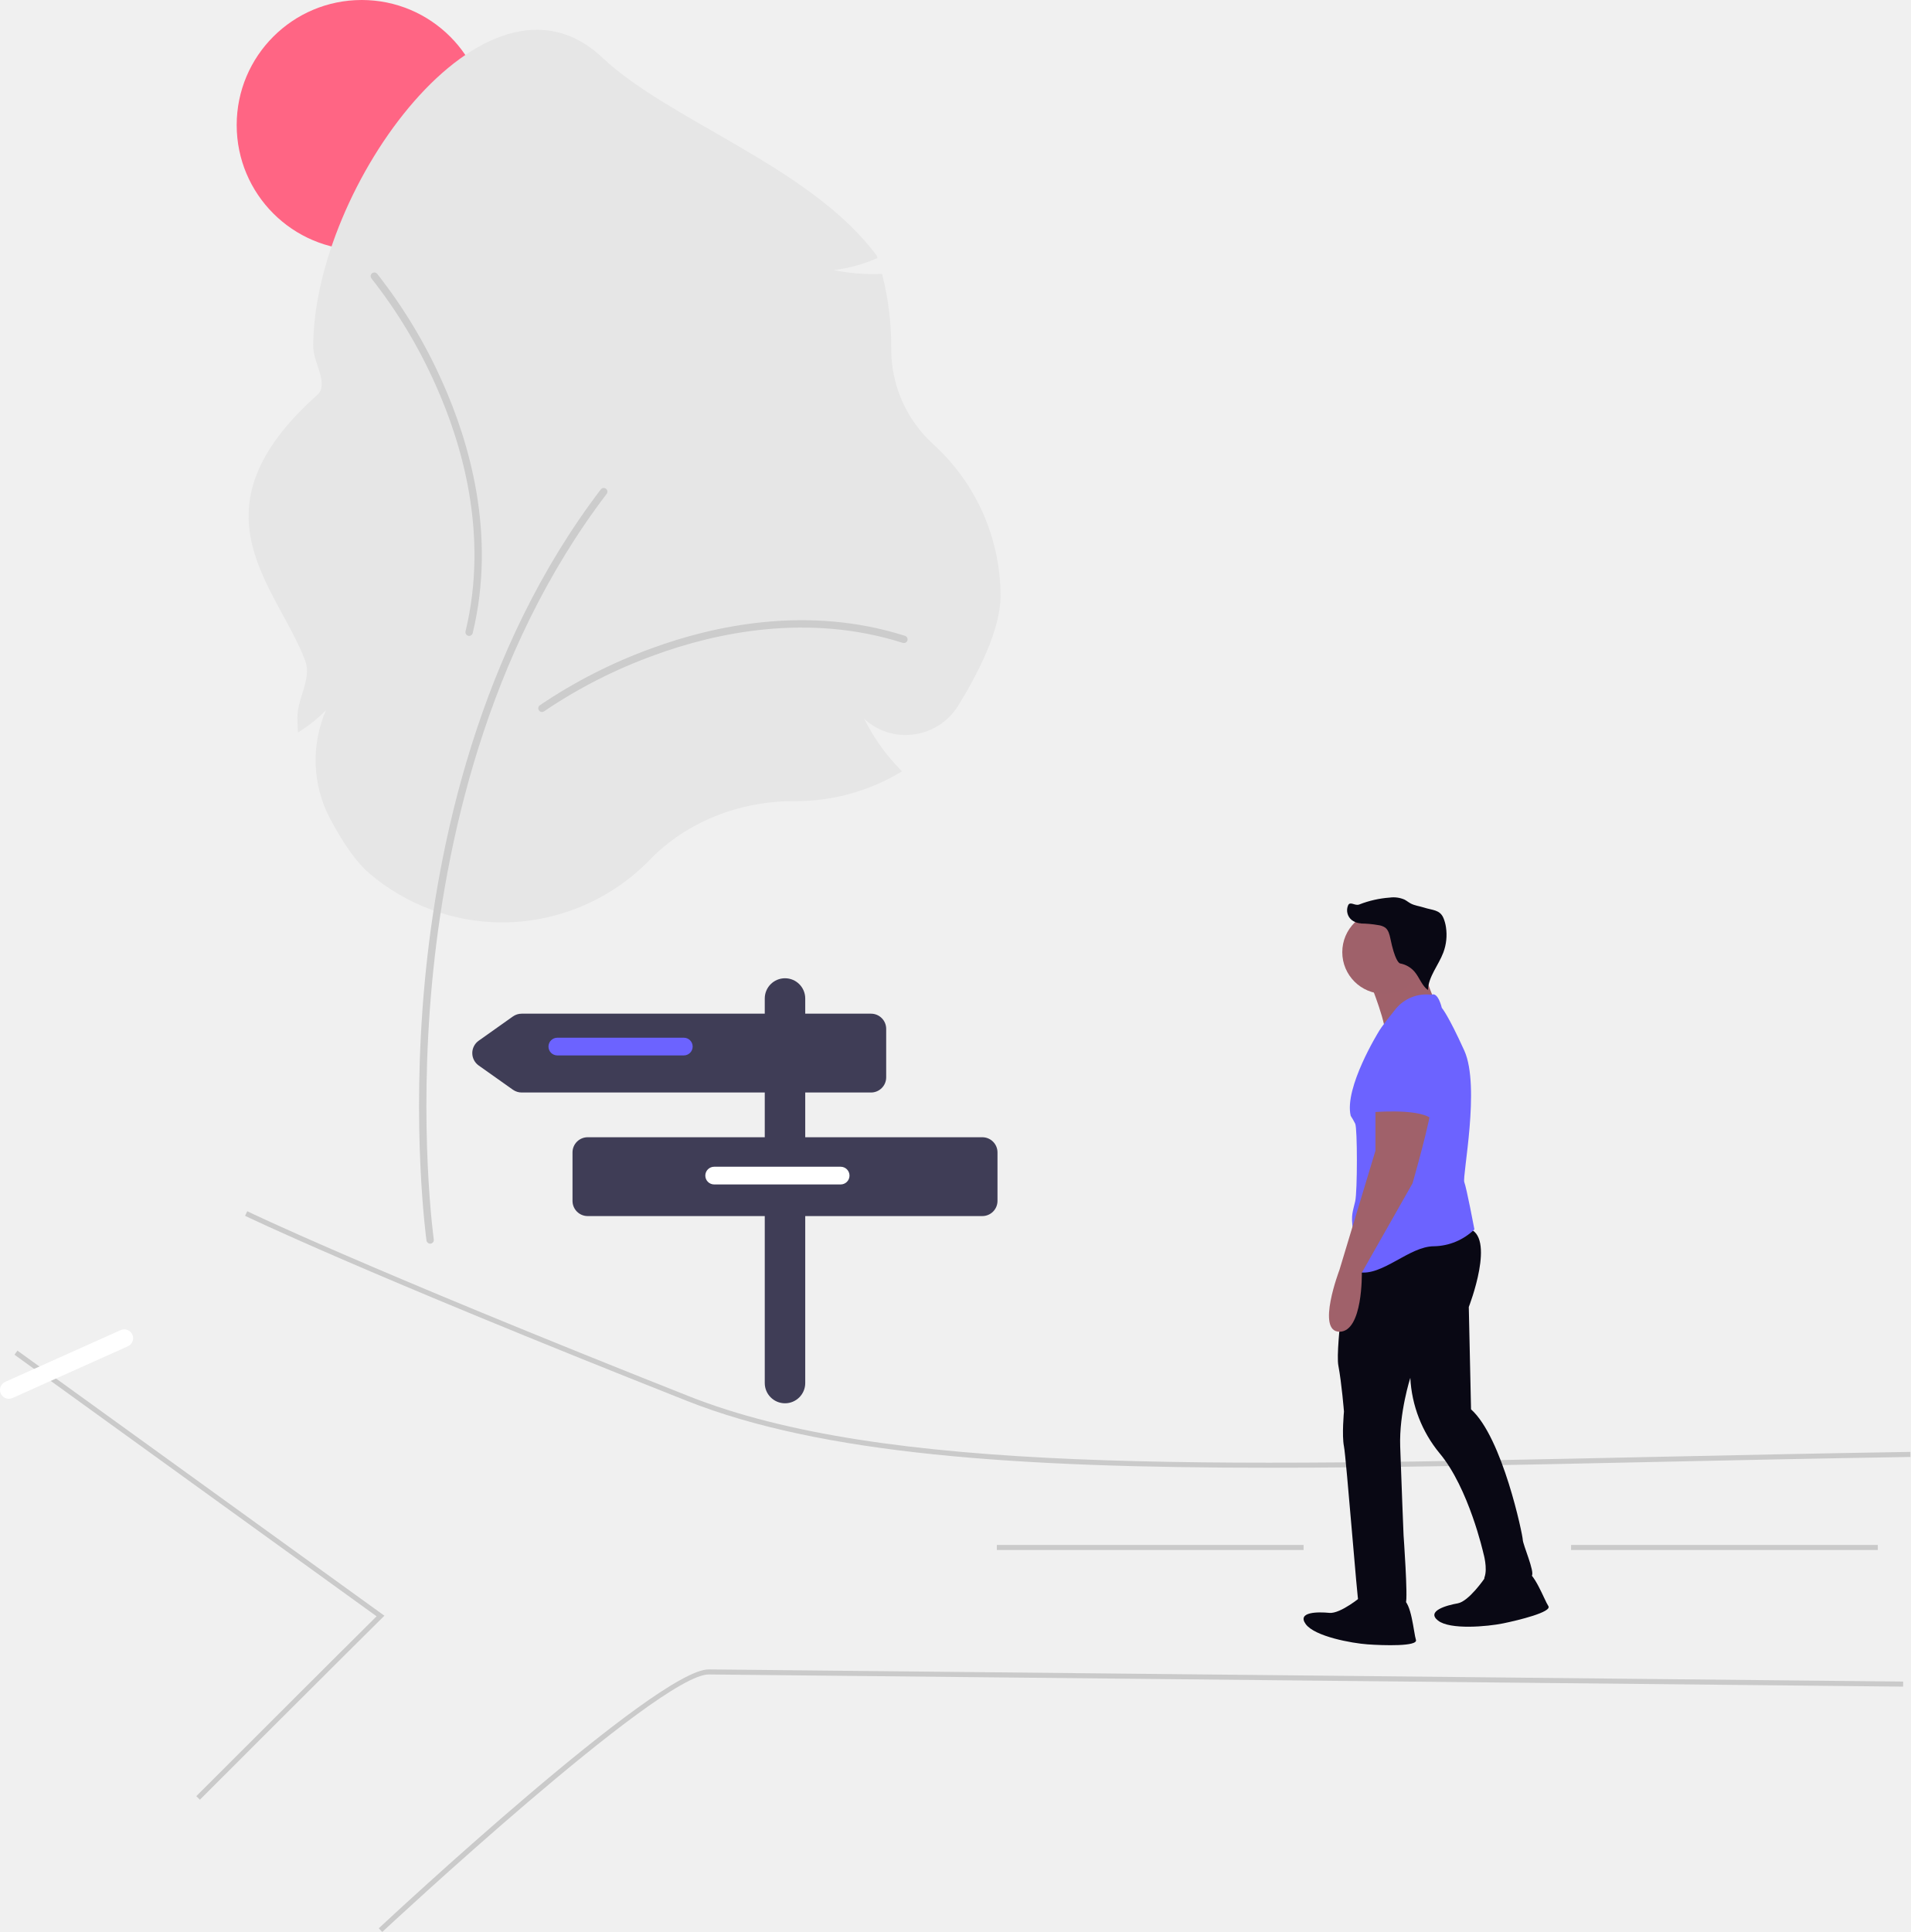
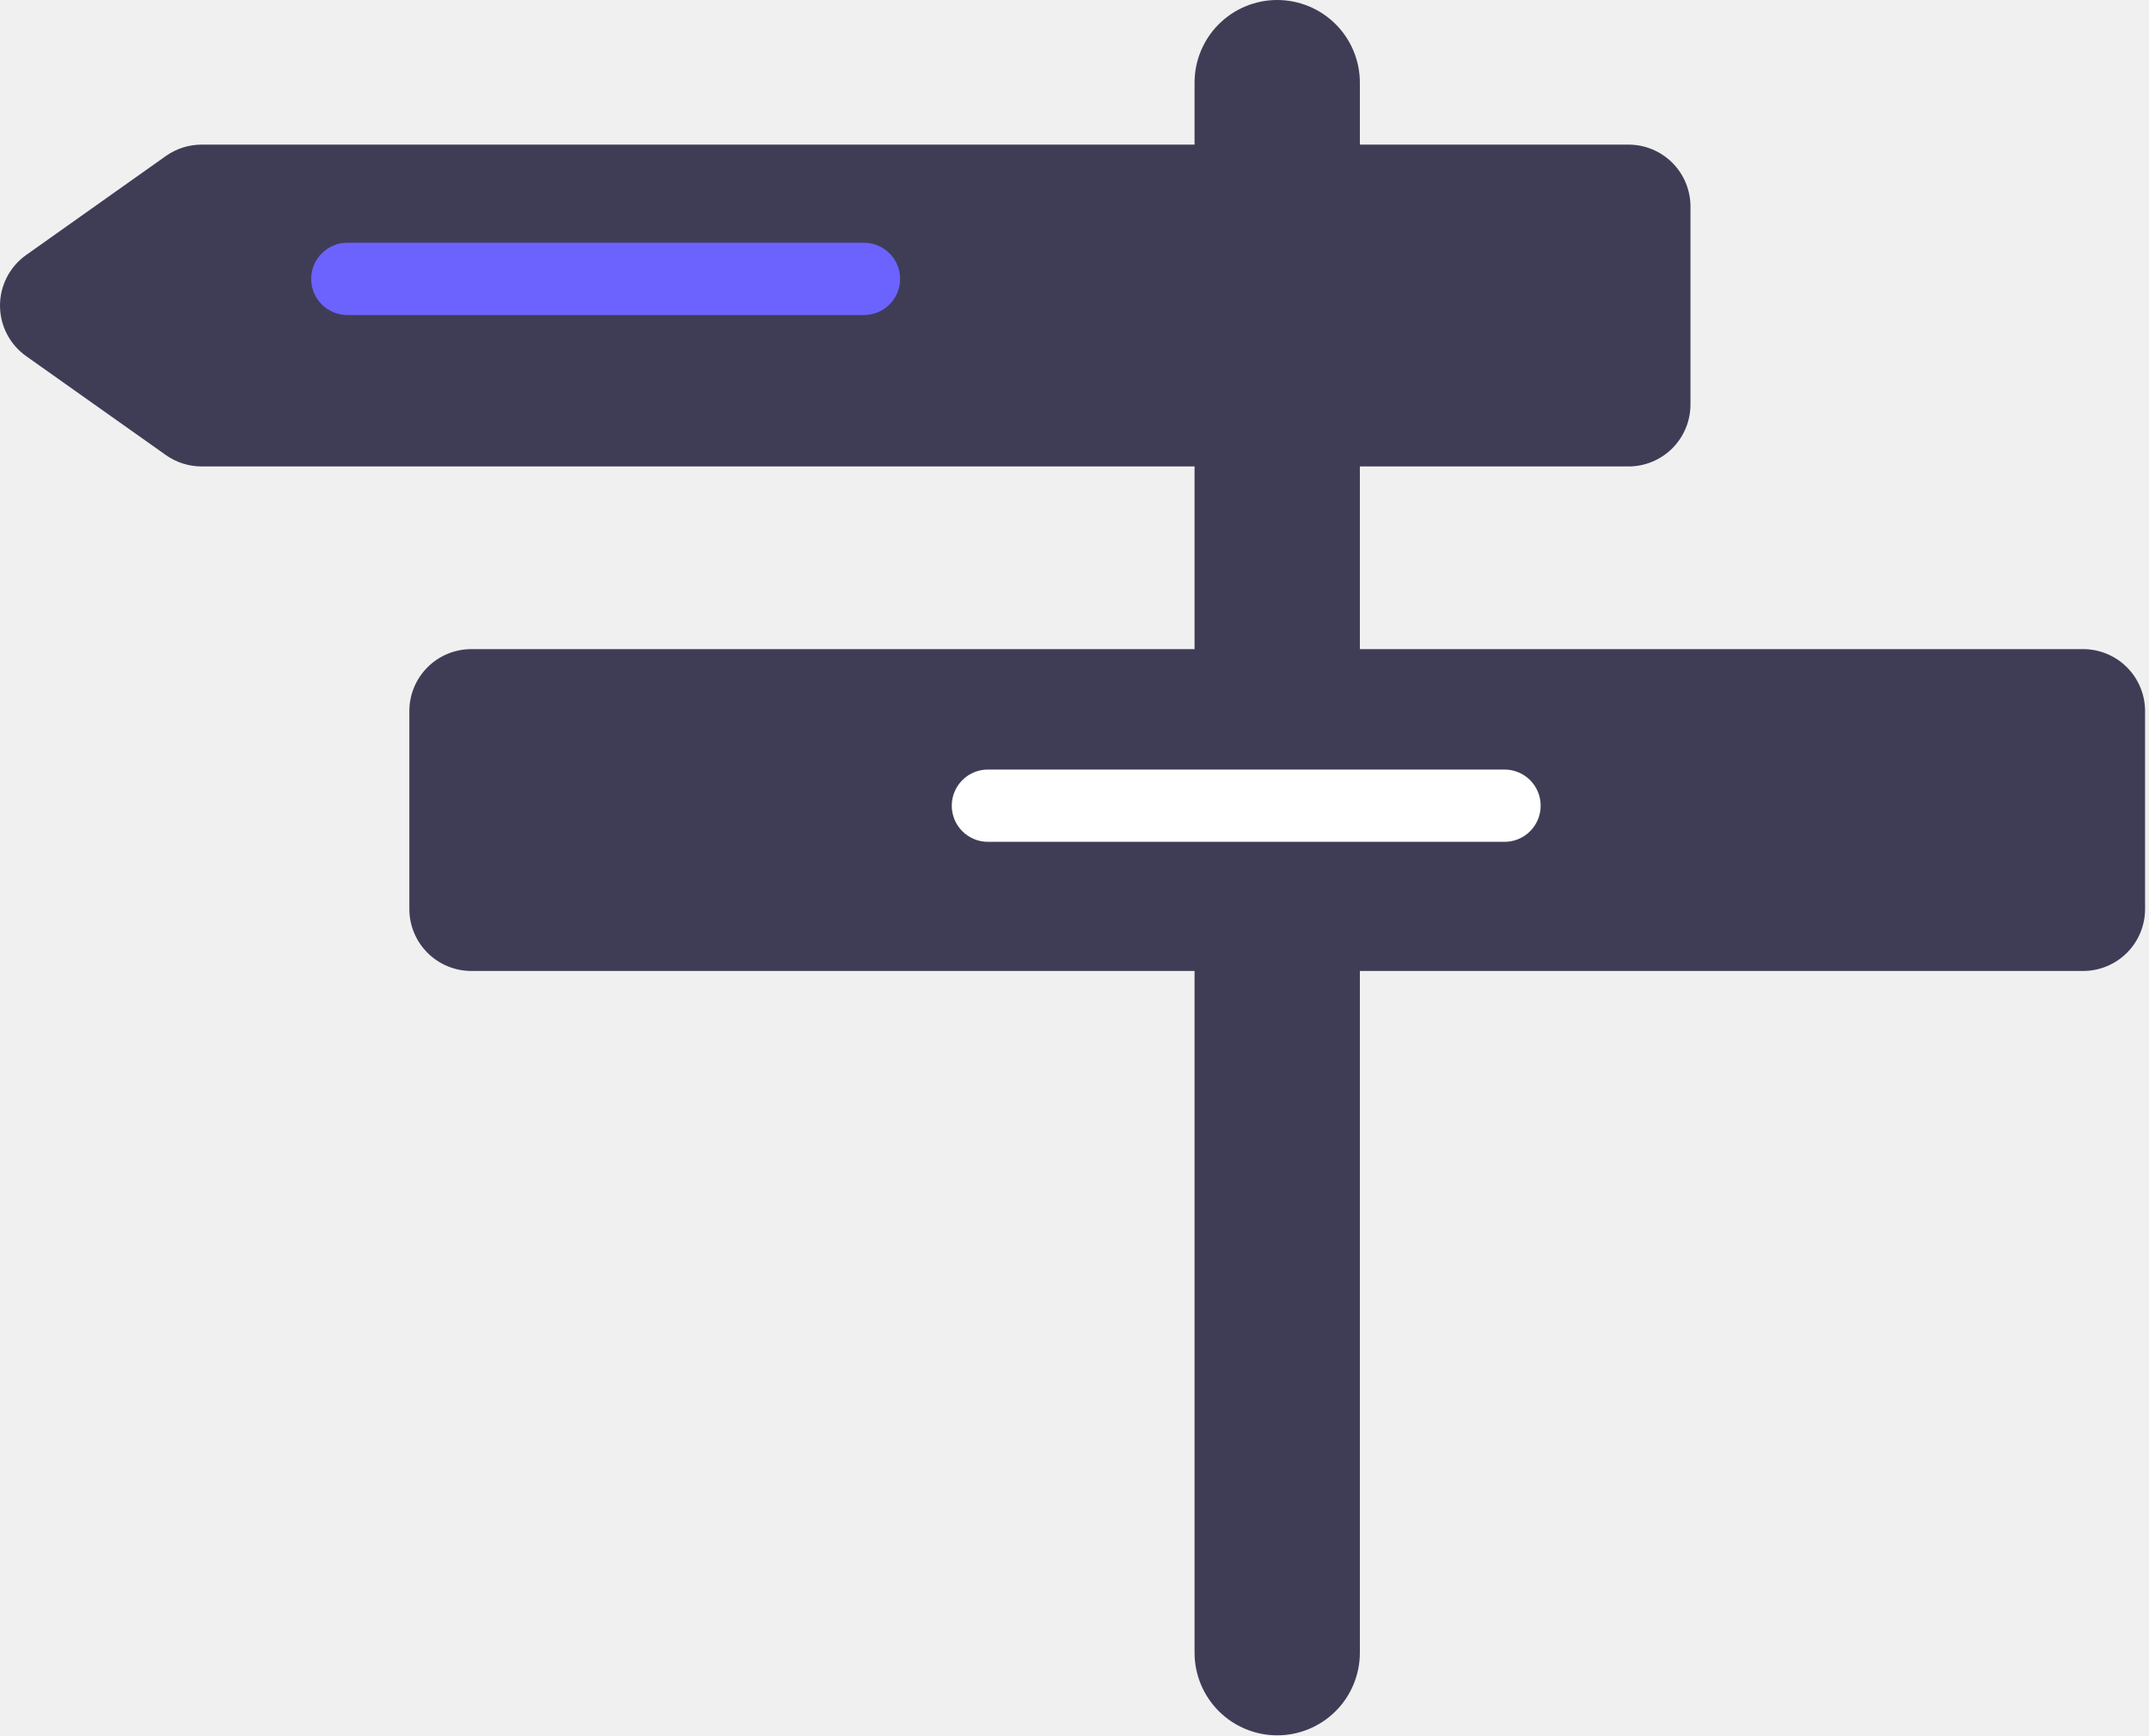
- <svg xmlns="http://www.w3.org/2000/svg" width="755.231" height="763.679" viewBox="0 0 755.231 763.679" role="img" artist="Katerina Limpitsouni" source="https://undraw.co/">
-   <g id="Group_35" data-name="Group 35" transform="translate(-600.974 -158.161)">
-     <circle id="Ellipse_81" data-name="Ellipse 81" cx="49.432" cy="49.432" r="49.432" transform="translate(694.54 158.161)" fill="#ff6584" />
-     <path id="Path_527-428" data-name="Path 527" d="M439.607,433.148a81.057,81.057,0,0,1-52.681-19.453c-4.9-4.192-10.116-11.48-15.509-21.66a49.536,49.536,0,0,1-1.571-42.765,56.843,56.843,0,0,1-9.387,7.7l-1.716,1.142-.1-2.058c-.065-1.338-.1-2.672-.1-3.965,0-7.616,5.76-15.344,3.1-22.383-11.2-29.669-46.709-59.154,4.759-105.072,4.761-4.248-1.6-12.74-1.6-19.167,0-62.982,68.432-157.46,114.243-114.221,26.74,25.239,82.452,43.168,108.464,78.274l.344,1.04-1.015.411A61.223,61.223,0,0,1,570.58,175.3a77.569,77.569,0,0,0,18.138,1.52l.943-.033.23.917a114.742,114.742,0,0,1,3.406,27.766l0,1.012A50.592,50.592,0,0,0,610.005,244.2a81.244,81.244,0,0,1,26.506,59.951c0,13.352-9.075,30.879-16.687,43.231a24.445,24.445,0,0,1-17.946,11.494,23.873,23.873,0,0,1-19.267-6.224,78.948,78.948,0,0,0,13.923,19.712l1.039,1.07-1.29.751a81,81,0,0,1-40.832,11.027l-.84,0c-21.782,0-42.457,8.438-56.724,23.152a81.673,81.673,0,0,1-58.28,24.785Z" transform="translate(359.99 89.634)" fill="#e6e6e6" />
-     <path id="Path_528-429" data-name="Path 528" d="M411.022,560.126a1.458,1.458,0,0,1-1.441-1.252c-.062-.435-6.128-44.187-.68-102.335,5.032-53.7,21.19-131.05,69.594-194.575a1.458,1.458,0,0,1,2.319,1.767C432.828,326.707,416.8,403.489,411.8,456.811c-5.417,57.81.6,101.221.664,101.652a1.459,1.459,0,0,1-1.445,1.663Z" transform="translate(359.99 89.634)" fill="#ccc" />
-     <path id="Path_529-430" data-name="Path 529" d="M455.219,349.962a1.458,1.458,0,0,1-.858-2.637,200.92,200.92,0,0,1,44.356-22.58c24.472-8.959,61.686-17.082,100-4.889a1.458,1.458,0,1,1-.884,2.778c-37.526-11.942-74.065-3.954-98.11,4.849a197.621,197.621,0,0,0-43.645,22.2A1.452,1.452,0,0,1,455.219,349.962Z" transform="translate(359.99 89.634)" fill="#ccc" />
-     <path id="Path_530-431" data-name="Path 530" d="M387.5,177.786a1.458,1.458,0,0,1,2.568-1.046,200.922,200.922,0,0,1,25.715,42.615c10.7,23.763,21.48,60.3,12.077,99.384a1.458,1.458,0,1,1-2.834-.682c9.209-38.288-1.39-74.157-11.9-97.506a197.619,197.619,0,0,0-25.286-41.933A1.452,1.452,0,0,1,387.5,177.786Z" transform="translate(359.99 89.634)" fill="#ccc" />
-     <path id="Path_531-432" data-name="Path 531" d="M743.154,648.7c-100.268,0-177.229-5.277-230.647-26.438-130.109-51.54-174.218-72.943-174.649-73.153l.878-1.8c.43.21,44.5,21.589,174.507,73.091,77.116,30.55,204,27.825,379.615,24.053,32.955-.707,67.032-1.439,103.324-2.022l.031,2c-36.285.583-70.36,1.314-103.312,2.022C838.271,647.632,788.343,648.7,743.154,648.7Z" transform="translate(359.99 89.634)" fill="#cacaca" />
-     <path id="Path_532-433" data-name="Path 532" d="M320,779.921l-1.414-1.414c48.58-48.58,67.3-67.153,71.267-71.083l-143.146-103.4,1.171-1.621,145.06,104.782-.84.83C391.941,708.175,375.359,724.565,320,779.921Z" transform="translate(359.99 89.634)" fill="#cacaca" />
-     <path id="Path_533-434" data-name="Path 533" d="M392.082,832.205l-1.364-1.463c4.481-4.183,109.889-102.336,130.429-102.336h.065l472.1,4.808-.02,2-472.1-4.808h-.058C501.395,730.406,393.174,831.186,392.082,832.205Z" transform="translate(359.99 89.634)" fill="#cacaca" />
-     <rect id="Rectangle_191" data-name="Rectangle 191" width="121.252" height="2" transform="translate(1222.035 768.848)" fill="#cacaca" />
-     <rect id="Rectangle_192" data-name="Rectangle 192" width="121.252" height="2" transform="translate(995.035 768.848)" fill="#cacaca" />
-     <path id="Path_534-435" data-name="Path 534" d="M629.3,518.056h-70V500.372h26a6,6,0,0,0,6-6V475.214a6,6,0,0,0-6-6h-26v-6a8,8,0,0,0-16,0v6H447.206a6,6,0,0,0-3.468,1.1L430.212,479.9a6,6,0,0,0,0,9.793l13.527,9.579a6,6,0,0,0,3.467,1.1H543.3v17.684h-70a6,6,0,0,0-6,6v19.158a6,6,0,0,0,6,6h70v66a8,8,0,0,0,16,0v-66h70a6,6,0,0,0,6-6V524.056a6,6,0,0,0-6-6Z" transform="translate(359.99 89.634)" fill="#3f3d56" />
-     <path id="Path_535-436" data-name="Path 535" d="M511.3,485.714h-50a3.5,3.5,0,0,1,0-7h50a3.5,3.5,0,0,1,0,7Z" transform="translate(359.99 89.634)" fill="#6c63ff" />
-     <path id="Path_536-437" data-name="Path 536" d="M573.3,536.714h-50a3.5,3.5,0,0,1,0-7h50a3.5,3.5,0,1,1,0,7Z" transform="translate(359.99 89.634)" fill="#fff" />
-     <path id="Path_538-438" data-name="Path 538" d="M291.541,600.681l-45.625,20.453a3.5,3.5,0,1,1-2.863-6.388l45.625-20.453a3.5,3.5,0,1,1,2.863,6.388Z" transform="translate(359.99 89.634)" fill="#fff" />
-     <g id="Group_34" data-name="Group 34" transform="translate(367.969 239.936)">
-       <path id="Path_560-439" data-name="Path 560" d="M883.913,798.893s-8.446,7.112-12.891,6.668-12.891-.445-9.335,4.445,18.226,7.557,24.449,8,20,.889,19.115-1.778-1.778-15.114-5.334-16S883.913,798.893,883.913,798.893Z" transform="translate(-112.517 -249.801)" fill="#090814" />
-       <path id="Path_561-440" data-name="Path 561" d="M967.356,785.146s-6.224,9.121-10.625,9.887-12.537,3.036-7.8,6.791,19.586,2.381,25.7,1.136,19.507-4.52,17.934-6.85-5.775-14.08-9.439-13.981S967.356,785.146,967.356,785.146Z" transform="translate(-147.484 -243.036)" fill="#090814" />
-       <path id="Path_562-441" data-name="Path 562" d="M888.125,562.856s-5.721,39.181-4.388,46.294,2.223,18.226,2.223,18.226-.889,9.335,0,13.78,5.334,61.79,5.779,61.79,17.781,1.778,18.67,0-.889-26.672-.889-26.672-.889-21.782-1.334-35.118,4-27.116,4-27.116a50.86,50.86,0,0,0,11.558,29.784c11.558,13.78,17.337,39.563,17.337,39.563s1.754,5.965.421,9.521,17.36.7,18.694-.63-3.556-12.447-3.556-14.225-8-40.452-20.448-51.565l-.889-40.452s11.113-28.45-.445-31.117S888.125,562.856,888.125,562.856Z" transform="translate(-121.676 -151.186)" fill="#090814" />
-       <path id="Path_563-442" data-name="Path 563" d="M904.74,386.087s7.557,18.67,5.779,21.337,21.782-8.891,21.782-8.891-7.557-18.67-7.557-20.893S904.74,386.087,904.74,386.087Z" transform="translate(-130.232 -79.708)" fill="#a0616a" />
-       <circle id="Ellipse_89" data-name="Ellipse 89" cx="16.448" cy="16.448" r="16.448" transform="translate(763.617 278.151)" fill="#9f616a" />
-       <path id="Path_564-443" data-name="Path 564" d="M922.962,400.367a15.6,15.6,0,0,0-14.1,5.609c-5.779,7.112-6.668,8.891-6.668,8.891s-13.78,22.227-11.113,33.34a32.172,32.172,0,0,1,1.778,3.112c.889,1.778.889,26.672,0,30.673s-1.778,5.334-.889,11.113S884.861,508.218,894.2,510s20-10.224,29.784-10.224a23.524,23.524,0,0,0,16-6.668s-3.112-16.448-4-18.67,6.432-37.815,0-52.009-8.891-16.894-8.891-16.894S925.629,399.034,922.962,400.367Z" transform="translate(-124.133 -88.928)" fill="#6c63ff" />
-       <path id="Path_565-444" data-name="Path 565" d="M896.038,471v19.559l-14.225,47.12s-9.335,24.449,0,24.449,8.835-23.336,8.835-23.336l20.059-35.342s8-28.005,7.112-30.228S896.038,471,896.038,471Z" transform="translate(-119.307 -117.5)" fill="#a0616a" />
-       <path id="Path_566-445" data-name="Path 566" d="M914.112,422.557s-13.336,5.334-9.78,19.559,0,13.78,0,13.78,18.226-1.778,24,2.223l1.334-5.334S935,422.112,914.112,422.557Z" transform="translate(-129.824 -97.952)" fill="#6c63ff" />
-       <path id="Path_567-446" data-name="Path 567" d="M899.219,344.869a6.562,6.562,0,0,1-6.164-.959,4.966,4.966,0,0,1-1.4-5.862c.851-1.67,2.672.4,4.418-.288a41.056,41.056,0,0,1,12.032-2.717,10.947,10.947,0,0,1,5.787.781c.868.444,1.622,1.086,2.482,1.546,1.581.847,3.421,1.035,5.13,1.58,3.537,1.154,6.4.8,7.847,4.231a15.471,15.471,0,0,1,.967,3.581,19.945,19.945,0,0,1-1.037,9.984c-1.895,5.045-5.869,9.456-6.094,14.841-2.432-1.765-3.335-4.95-5.284-7.237a9.845,9.845,0,0,0-5.619-3.259c-.606-.037-2.227-1.512-3.951-9.9-.339-1.6-.767-3.343-2.081-4.315a6.3,6.3,0,0,0-2.713-.956,42.553,42.553,0,0,0-6.949-.634" transform="translate(-125.713 -62.021)" fill="#090814" />
-     </g>
-   </g>
+ <svg xmlns="http://www.w3.org/2000/svg" width="208" height="168" viewBox="0 0 208 168" fill="none">
+   <path d="M201.62 62.842H131.62V45.158H157.62C159.212 45.158 160.738 44.526 161.863 43.401C162.988 42.275 163.62 40.749 163.62 39.158V20C163.62 18.409 162.988 16.883 161.863 15.757C160.738 14.632 159.212 14 157.62 14H131.62V8C131.62 5.878 130.778 3.843 129.277 2.343C127.777 0.843 125.742 0 123.62 0C121.499 0 119.464 0.843 117.964 2.343C116.463 3.843 115.62 5.878 115.62 8V14H19.526C18.284 13.999 17.073 14.383 16.058 15.1L2.532 24.686C1.75 25.24 1.111 25.974 0.671 26.826C0.23 27.678 0 28.623 0 29.582C0 30.542 0.23 31.487 0.671 32.339C1.111 33.191 1.75 33.925 2.532 34.479L16.059 44.058C17.073 44.775 18.285 45.159 19.526 45.158H115.62V62.842H45.62C44.029 62.842 42.503 63.474 41.378 64.599C40.253 65.725 39.62 67.251 39.62 68.842V88C39.62 89.591 40.253 91.118 41.378 92.243C42.503 93.368 44.029 94 45.62 94H115.62V160C115.62 162.122 116.463 164.157 117.964 165.657C119.464 167.157 121.499 168 123.62 168C125.742 168 127.777 167.157 129.277 165.657C130.778 164.157 131.62 162.122 131.62 160V94H201.62C203.212 94 204.738 93.368 205.863 92.243C206.988 91.118 207.62 89.591 207.62 88V68.842C207.62 67.251 206.988 65.725 205.863 64.599C204.738 63.474 203.212 62.842 201.62 62.842Z" fill="#3F3D56" />
+   <path d="M83.62 30.5H33.62C32.692 30.5 31.802 30.131 31.145 29.475C30.489 28.819 30.12 27.928 30.12 27C30.12 26.072 30.489 25.181 31.145 24.525C31.802 23.869 32.692 23.5 33.62 23.5H83.62C84.548 23.5 85.439 23.869 86.095 24.525C86.751 25.181 87.12 26.072 87.12 27C87.12 27.928 86.751 28.819 86.095 29.475C85.439 30.131 84.548 30.5 83.62 30.5Z" fill="#6C63FF" />
+   <path d="M145.62 81.5H95.62C94.692 81.5 93.802 81.131 93.145 80.475C92.489 79.819 92.12 78.928 92.12 78C92.12 77.072 92.489 76.181 93.145 75.525C93.802 74.869 94.692 74.5 95.62 74.5H145.62C146.548 74.5 147.439 74.869 148.095 75.525C148.751 76.181 149.12 77.072 149.12 78C149.12 78.928 148.751 79.819 148.095 80.475C147.439 81.131 146.548 81.5 145.62 81.5Z" fill="white" />
</svg>
